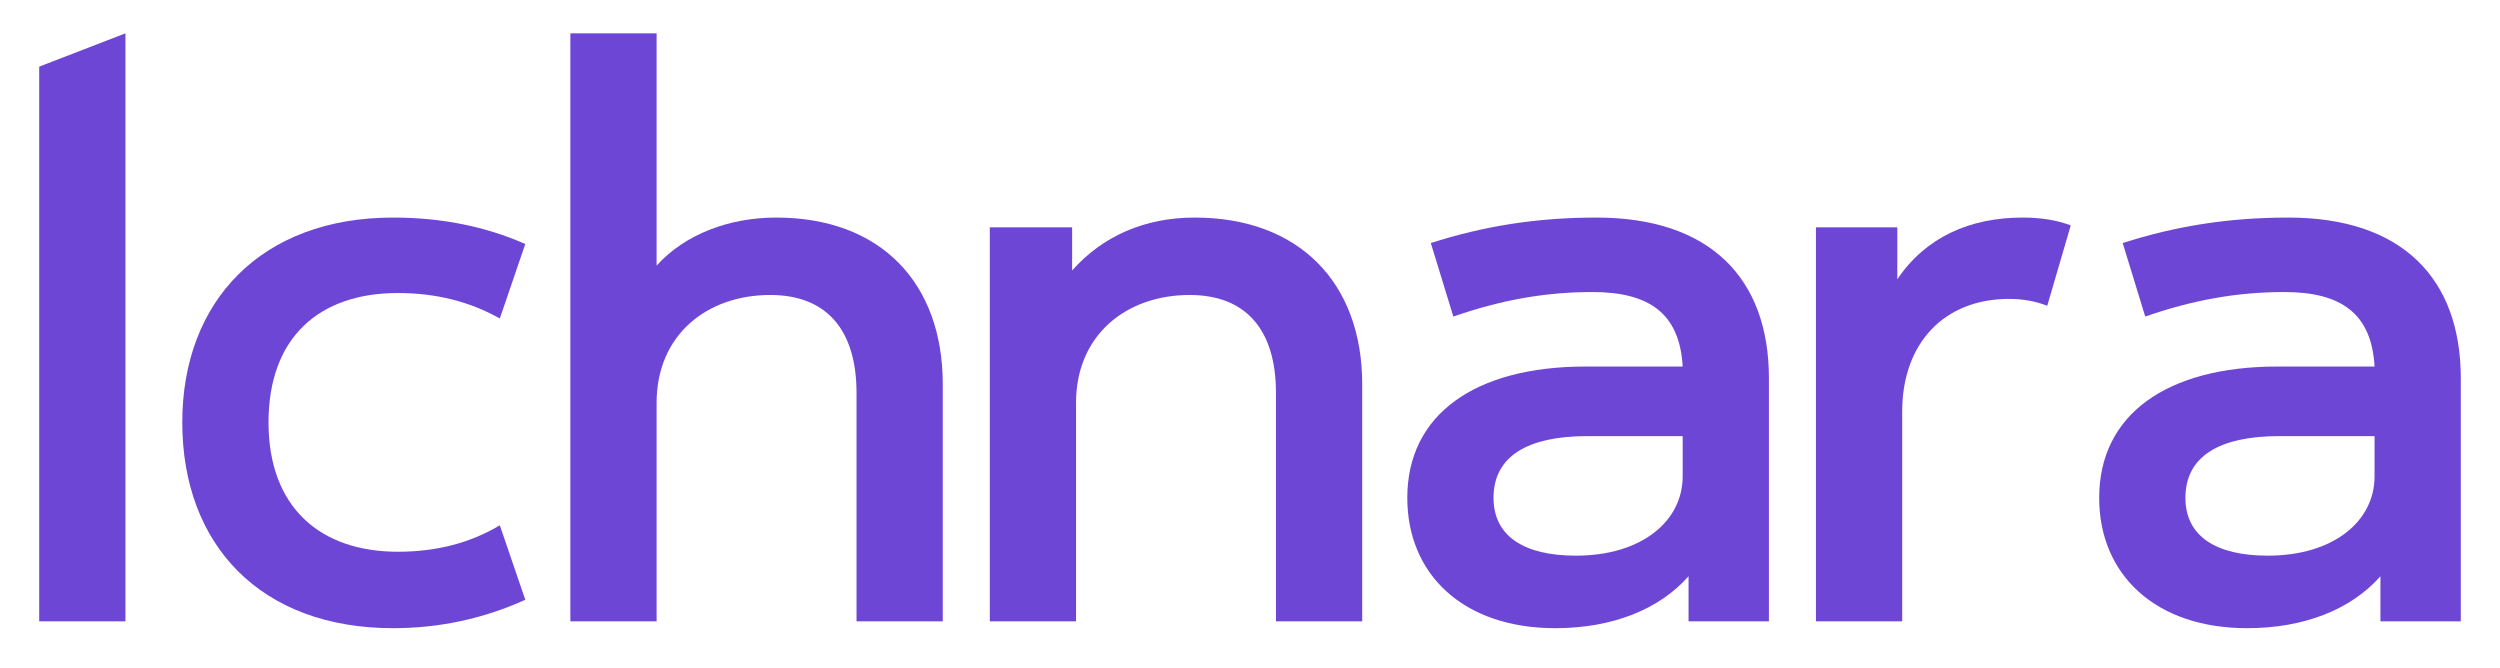
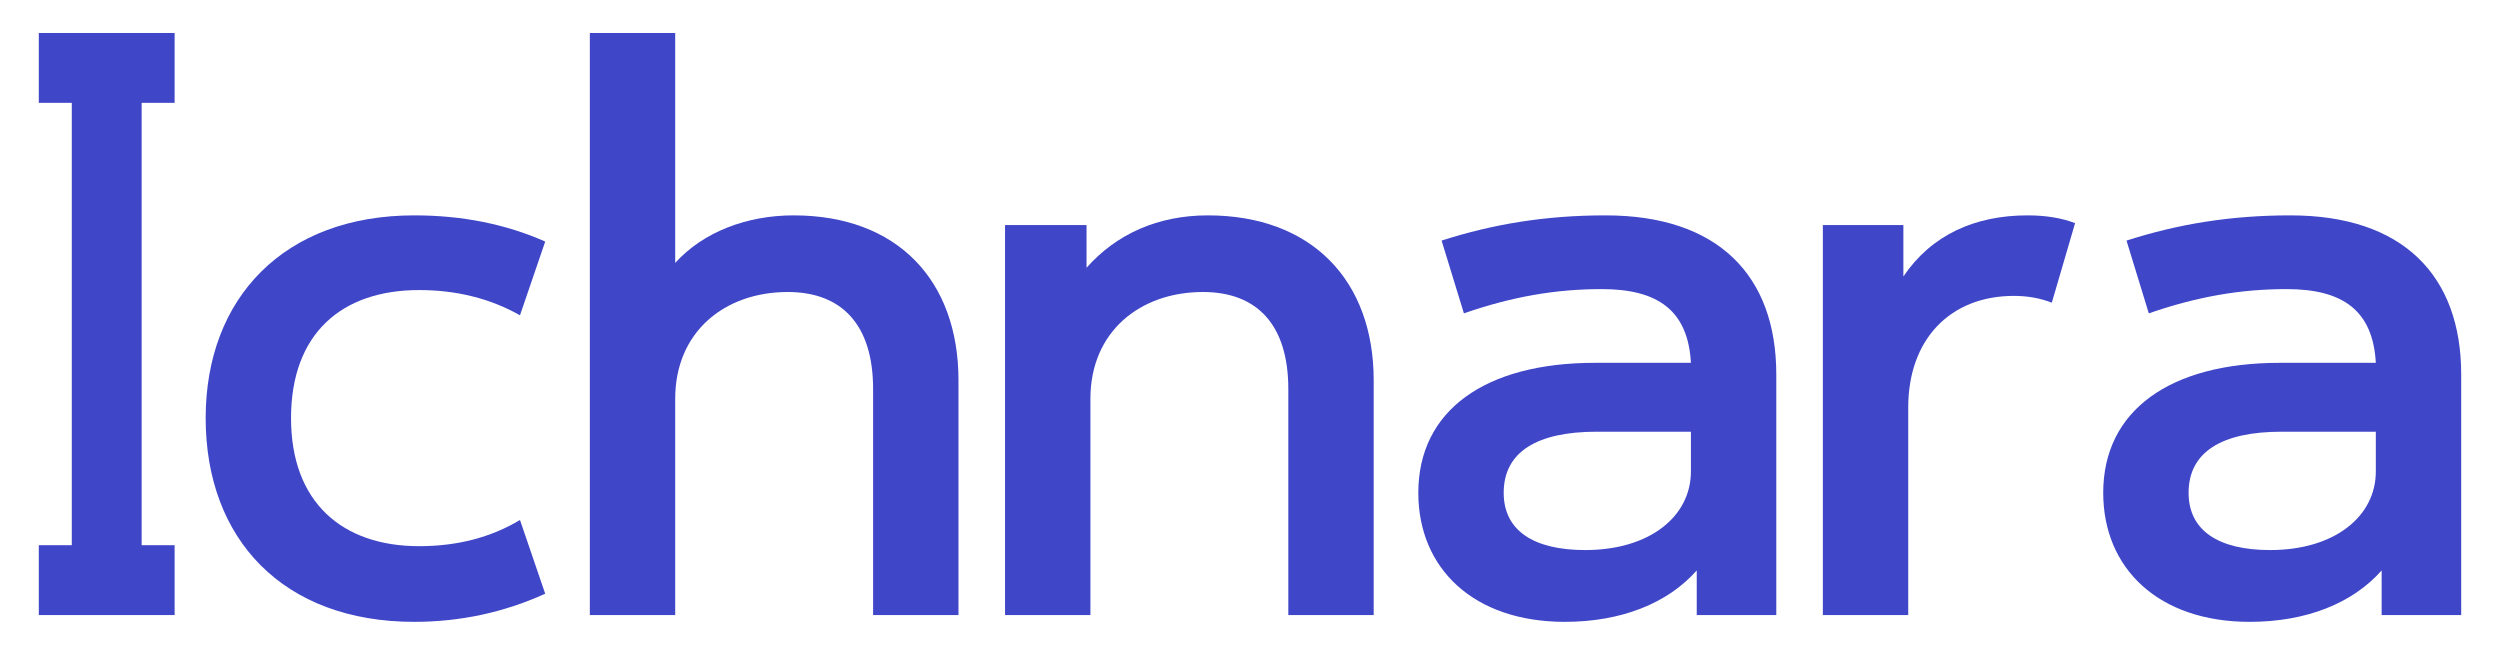
- <svg xmlns="http://www.w3.org/2000/svg" viewBox="-40 -34 2551 681" fill="#6E46D6" role="img" aria-label="Ichnara">
-   <path d="M0 34L88 0V600H0Z" transform="translate(0 0)" />
+ <svg xmlns="http://www.w3.org/2000/svg" viewBox="-66 -34 2577 681" fill="#3F46C8" role="img" aria-label="Ichnara">
+   <path d="M-26 0H114V72H80V528H114V600H-26V528H8V72H-26Z" transform="translate(0 0)" />
  <path d="M350 215L324 291Q278 265 220 265C140 265 88 310 88 397C88 484 141 529 220 529Q279 529 324 502L350 578Q286 607 215 607C80 607 0 522 0 397C0 273 81 188 215 188Q289 188 350 215Z" transform="translate(146 0)" />
  <path d="M0 0H88V237C117 205 162 188 210 188C317 188 380 255 380 358V600H292V367C292 301 260 267 204 267C139 267 88 308 88 377V600H0Z" transform="translate(542 0)" />
  <path d="M0 198H84V242C115 207 158 188 209 188C316 188 380 255 380 358V600H292V367C292 301 260 267 204 267C139 267 88 308 88 377V600H0Z" transform="translate(970 0)" />
  <path d="M24 214C77 197 131 188 193 188C309 188 369 250 369 352V600H287V554C257 588 209 607 151 607C57 607 0 552 0 474C0 389 69 340 182 340H281C278 286 247 264 189 264C141 264 96 272 47 289ZM281 411H184C122 411 88 432 88 474C88 513 119 533 172 533C239 533 281 498 281 452Z" transform="translate(1396 0)" />
  <path d="M0 198H83V251C112 208 157 188 211 188Q239 188 260 196L236 278Q218 271 197 271C131 271 88 316 88 386V600H0Z" transform="translate(1813 0)" />
  <path d="M24 214C77 197 131 188 193 188C309 188 369 250 369 352V600H287V554C257 588 209 607 151 607C57 607 0 552 0 474C0 389 69 340 182 340H281C278 286 247 264 189 264C141 264 96 272 47 289ZM281 411H184C122 411 88 432 88 474C88 513 119 533 172 533C239 533 281 498 281 452Z" transform="translate(2102 0)" />
</svg>
